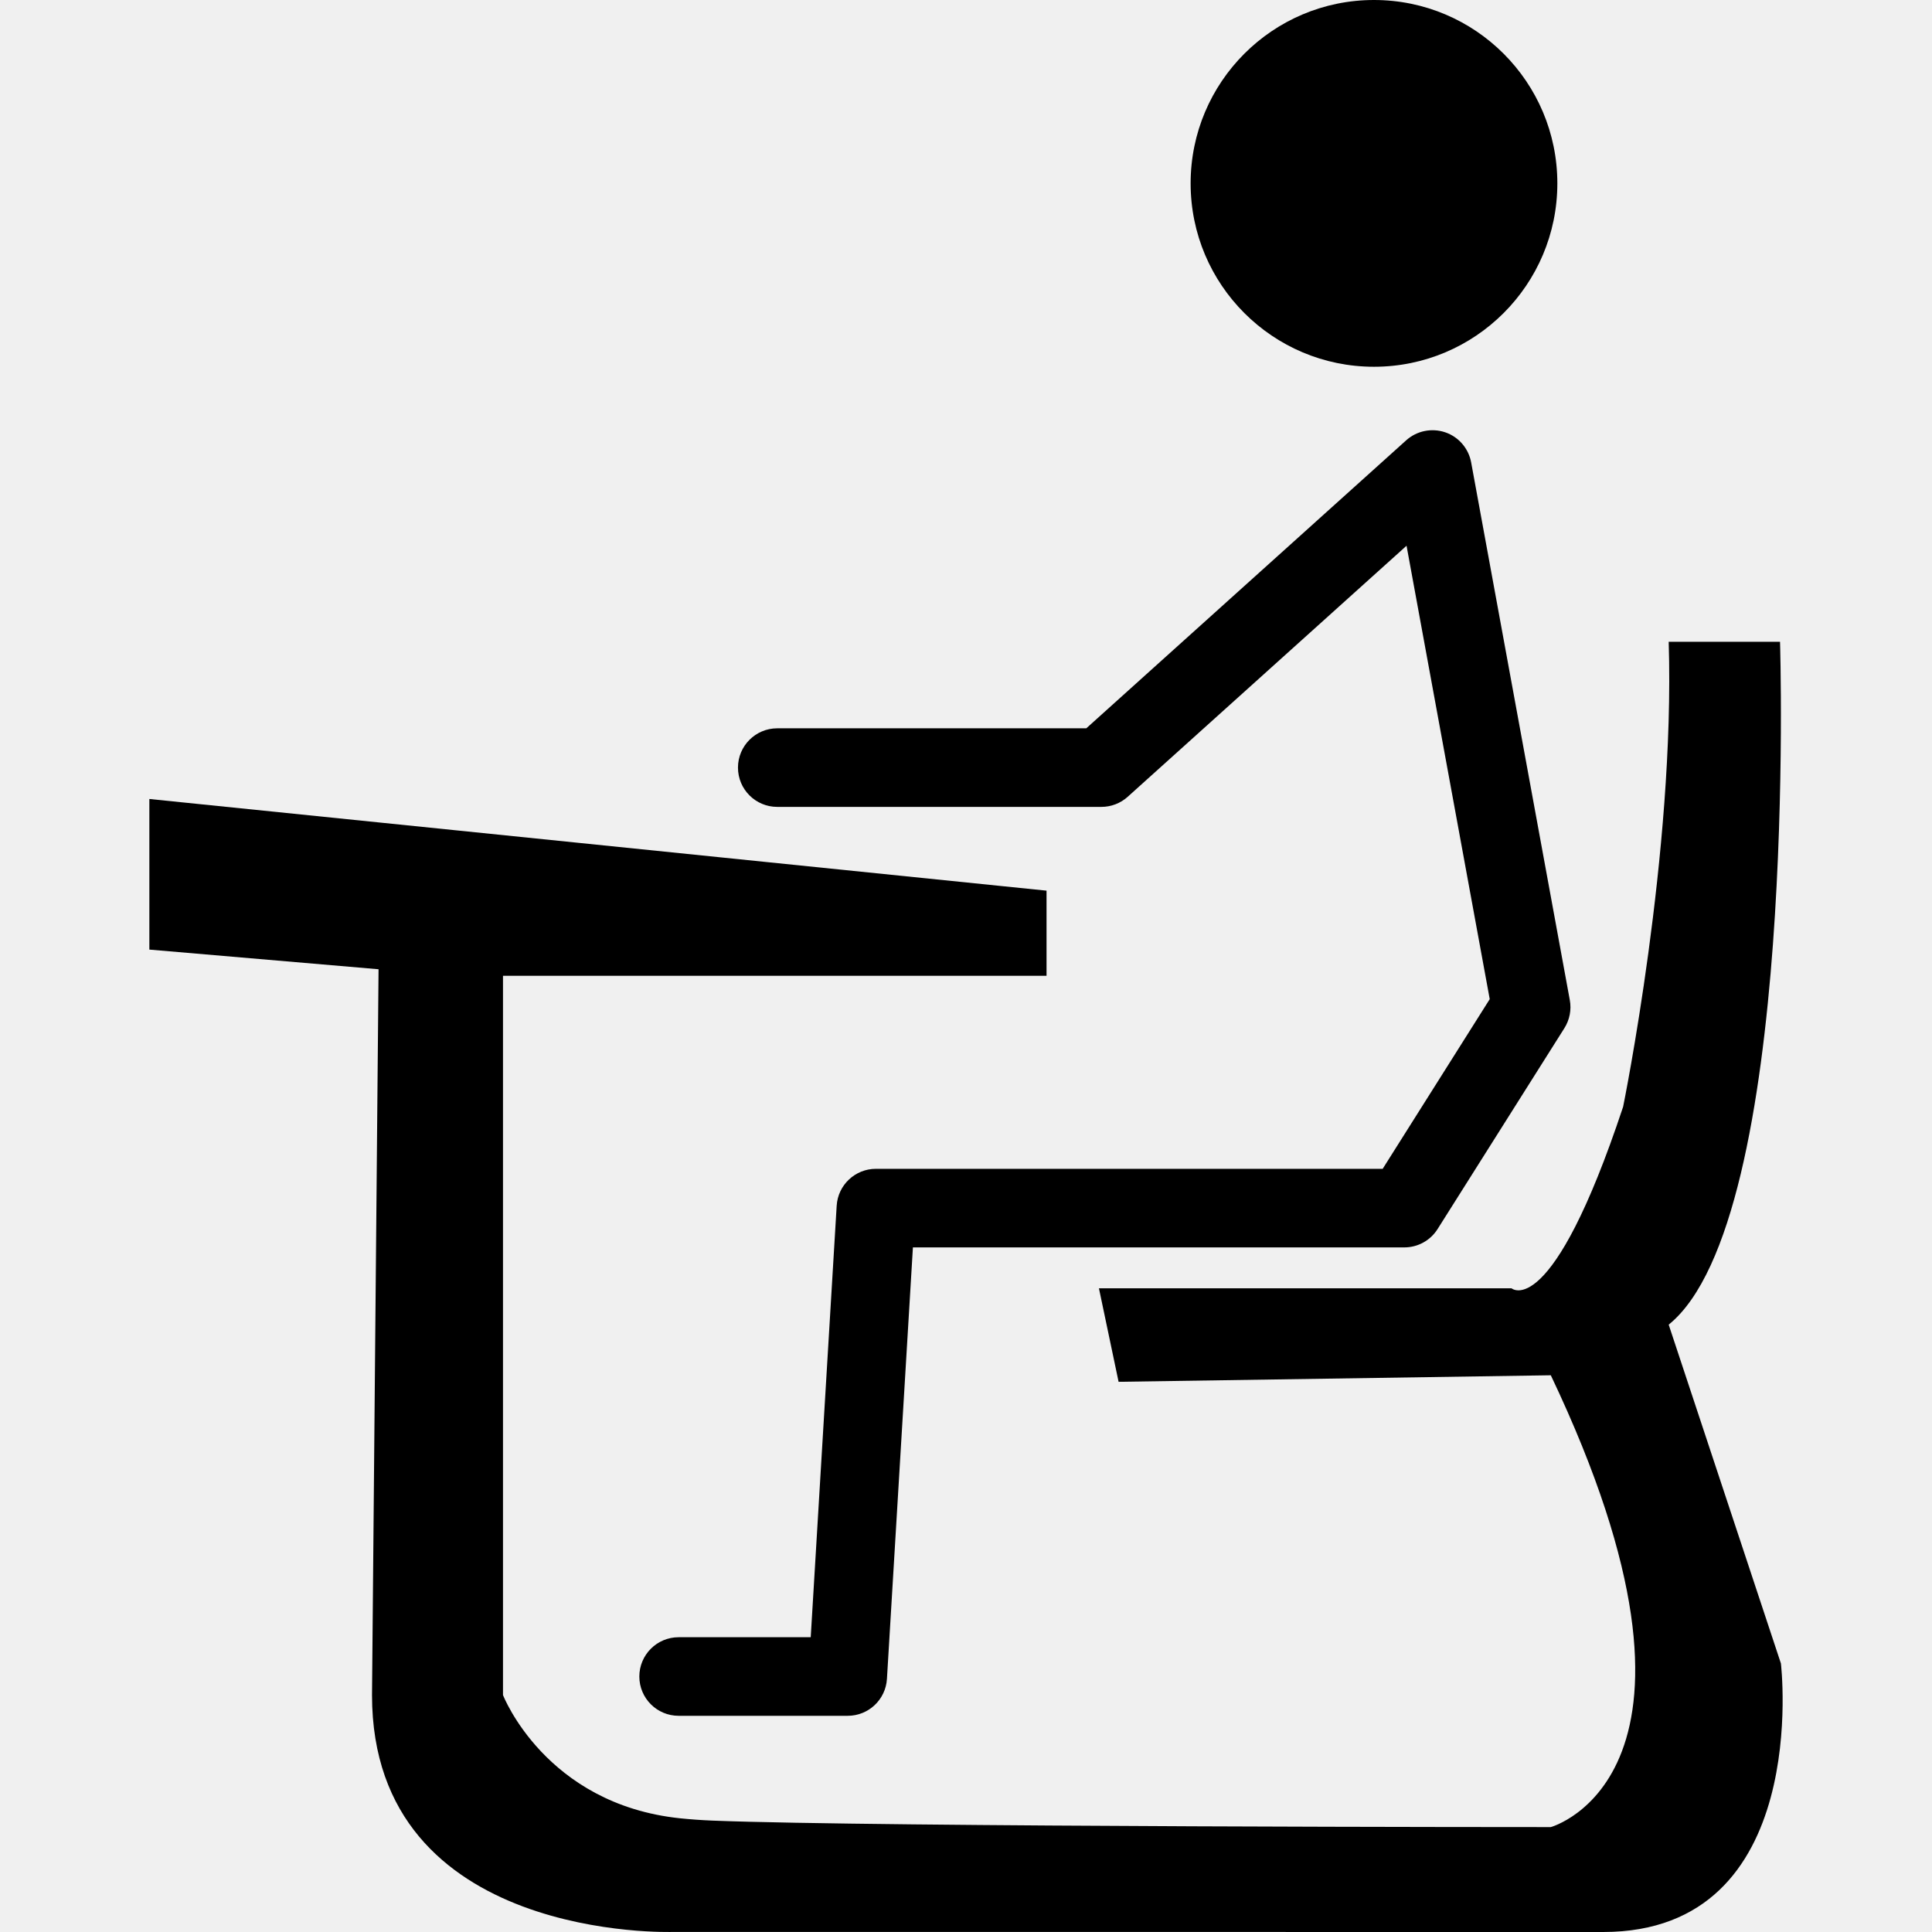
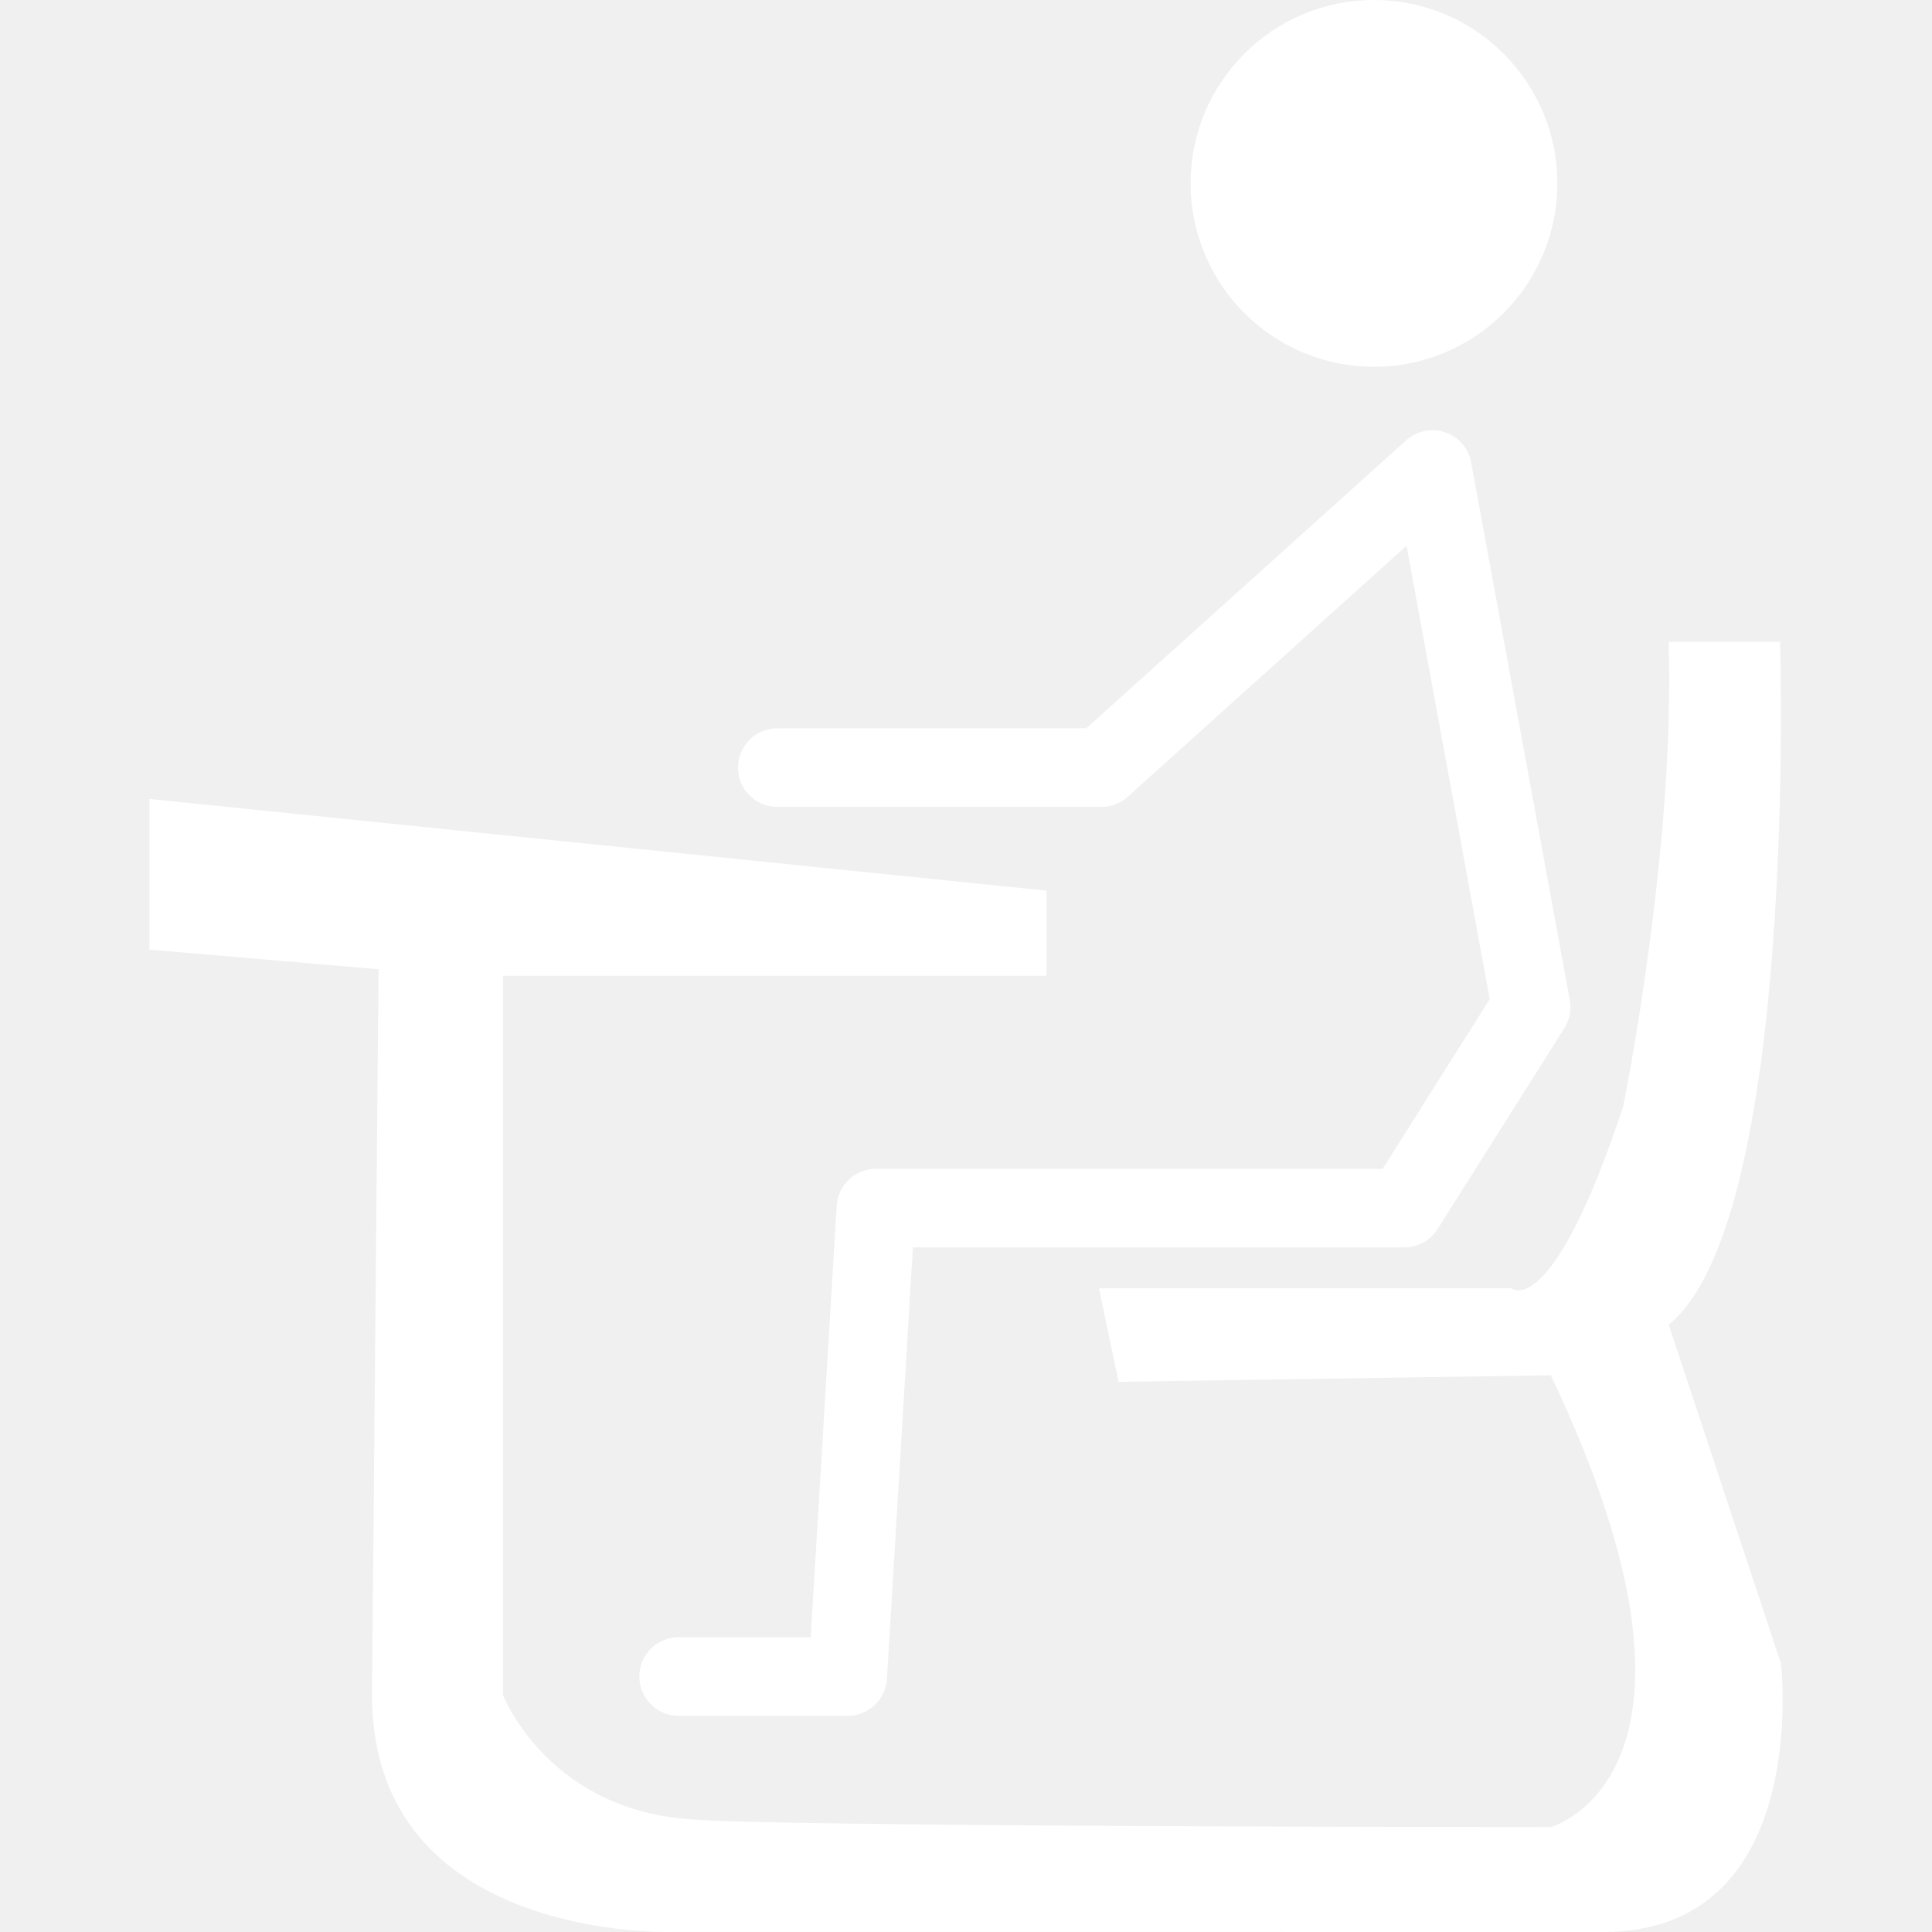
- <svg xmlns="http://www.w3.org/2000/svg" version="1.1" id="Capa_1" x="0px" y="0px" width="785.899px" height="785.898px" viewBox="0 0 785.899 785.898" style="enable-background:new 0 0 785.899 785.898;" xml:space="preserve">
+ <svg xmlns="http://www.w3.org/2000/svg" version="1.1" id="Capa_1" x="0px" y="0px" width="785.899px" height="785.898px" viewBox="0 0 785.899 785.898" style="enable-background:new 0 0 785.899 785.898;fill:white;" xml:space="preserve">
  <g>
    <g>
      <path d="M724.438,676.65L678.79,538.84c52.713-42.533,45.291-277.765,45.291-277.765H678.79    c2.662,85.242-18.537,189.136-18.537,189.136c-29.188,87.906-45.396,73.846-45.396,73.846h-167.83l7.992,38.035l175.818-2.66    c77.258,162.502,0,183.793,0,183.793s-274.383,0.014-340.99-2.639c-4.665-0.189-9.062-0.516-13.195-0.938    c-54.85-5.742-72.044-50.137-72.044-50.137V396.939h221.102v-34.638L60.756,325.011v61.265l93.232,7.996l-2.661,295.242    c0,100.77,122.538,96.354,122.538,96.354l378.288,0.031C737.395,785.9,724.438,676.65,724.438,676.65z" />
      <path d="M558.911,149.19c41.193,0,74.588-33.401,74.588-74.597C633.499,33.401,600.104,0,558.911,0    c-41.195,0-74.588,33.4-74.588,74.593C484.323,115.788,517.715,149.19,558.911,149.19z" />
      <path d="M316.174,328.227h131.842c3.945,0,7.758-1.452,10.691-4.089l113.447-102.145l33.84,184.439l-43.549,69.02H356.298    c-8.454,0-15.446,6.586-15.954,15.02l-10.559,175.52H276.05c-8.828,0-15.981,7.166-15.981,15.982    c0,8.822,7.155,15.98,15.981,15.98h68.79c8.452,0,15.445-6.582,15.952-15.031l10.562-175.506h199.902    c5.486,0,10.594-2.809,13.521-7.459l51.586-81.729c2.139-3.402,2.928-7.48,2.201-11.426l-40.129-218.712    c-1.049-5.684-5.09-10.384-10.568-12.242c-5.471-1.839-11.527-0.621-15.844,3.248L441.883,296.26H316.174    c-8.824,0-15.981,7.163-15.981,15.984C300.192,321.079,307.35,328.227,316.174,328.227z" />
    </g>
  </g>
  <g>
</g>
  <g>
</g>
  <g>
</g>
  <g>
</g>
  <g>
</g>
  <g>
</g>
  <g>
</g>
  <g>
</g>
  <g>
</g>
  <g>
</g>
  <g>
</g>
  <g>
</g>
  <g>
</g>
  <g>
</g>
  <g>
</g>
</svg>
